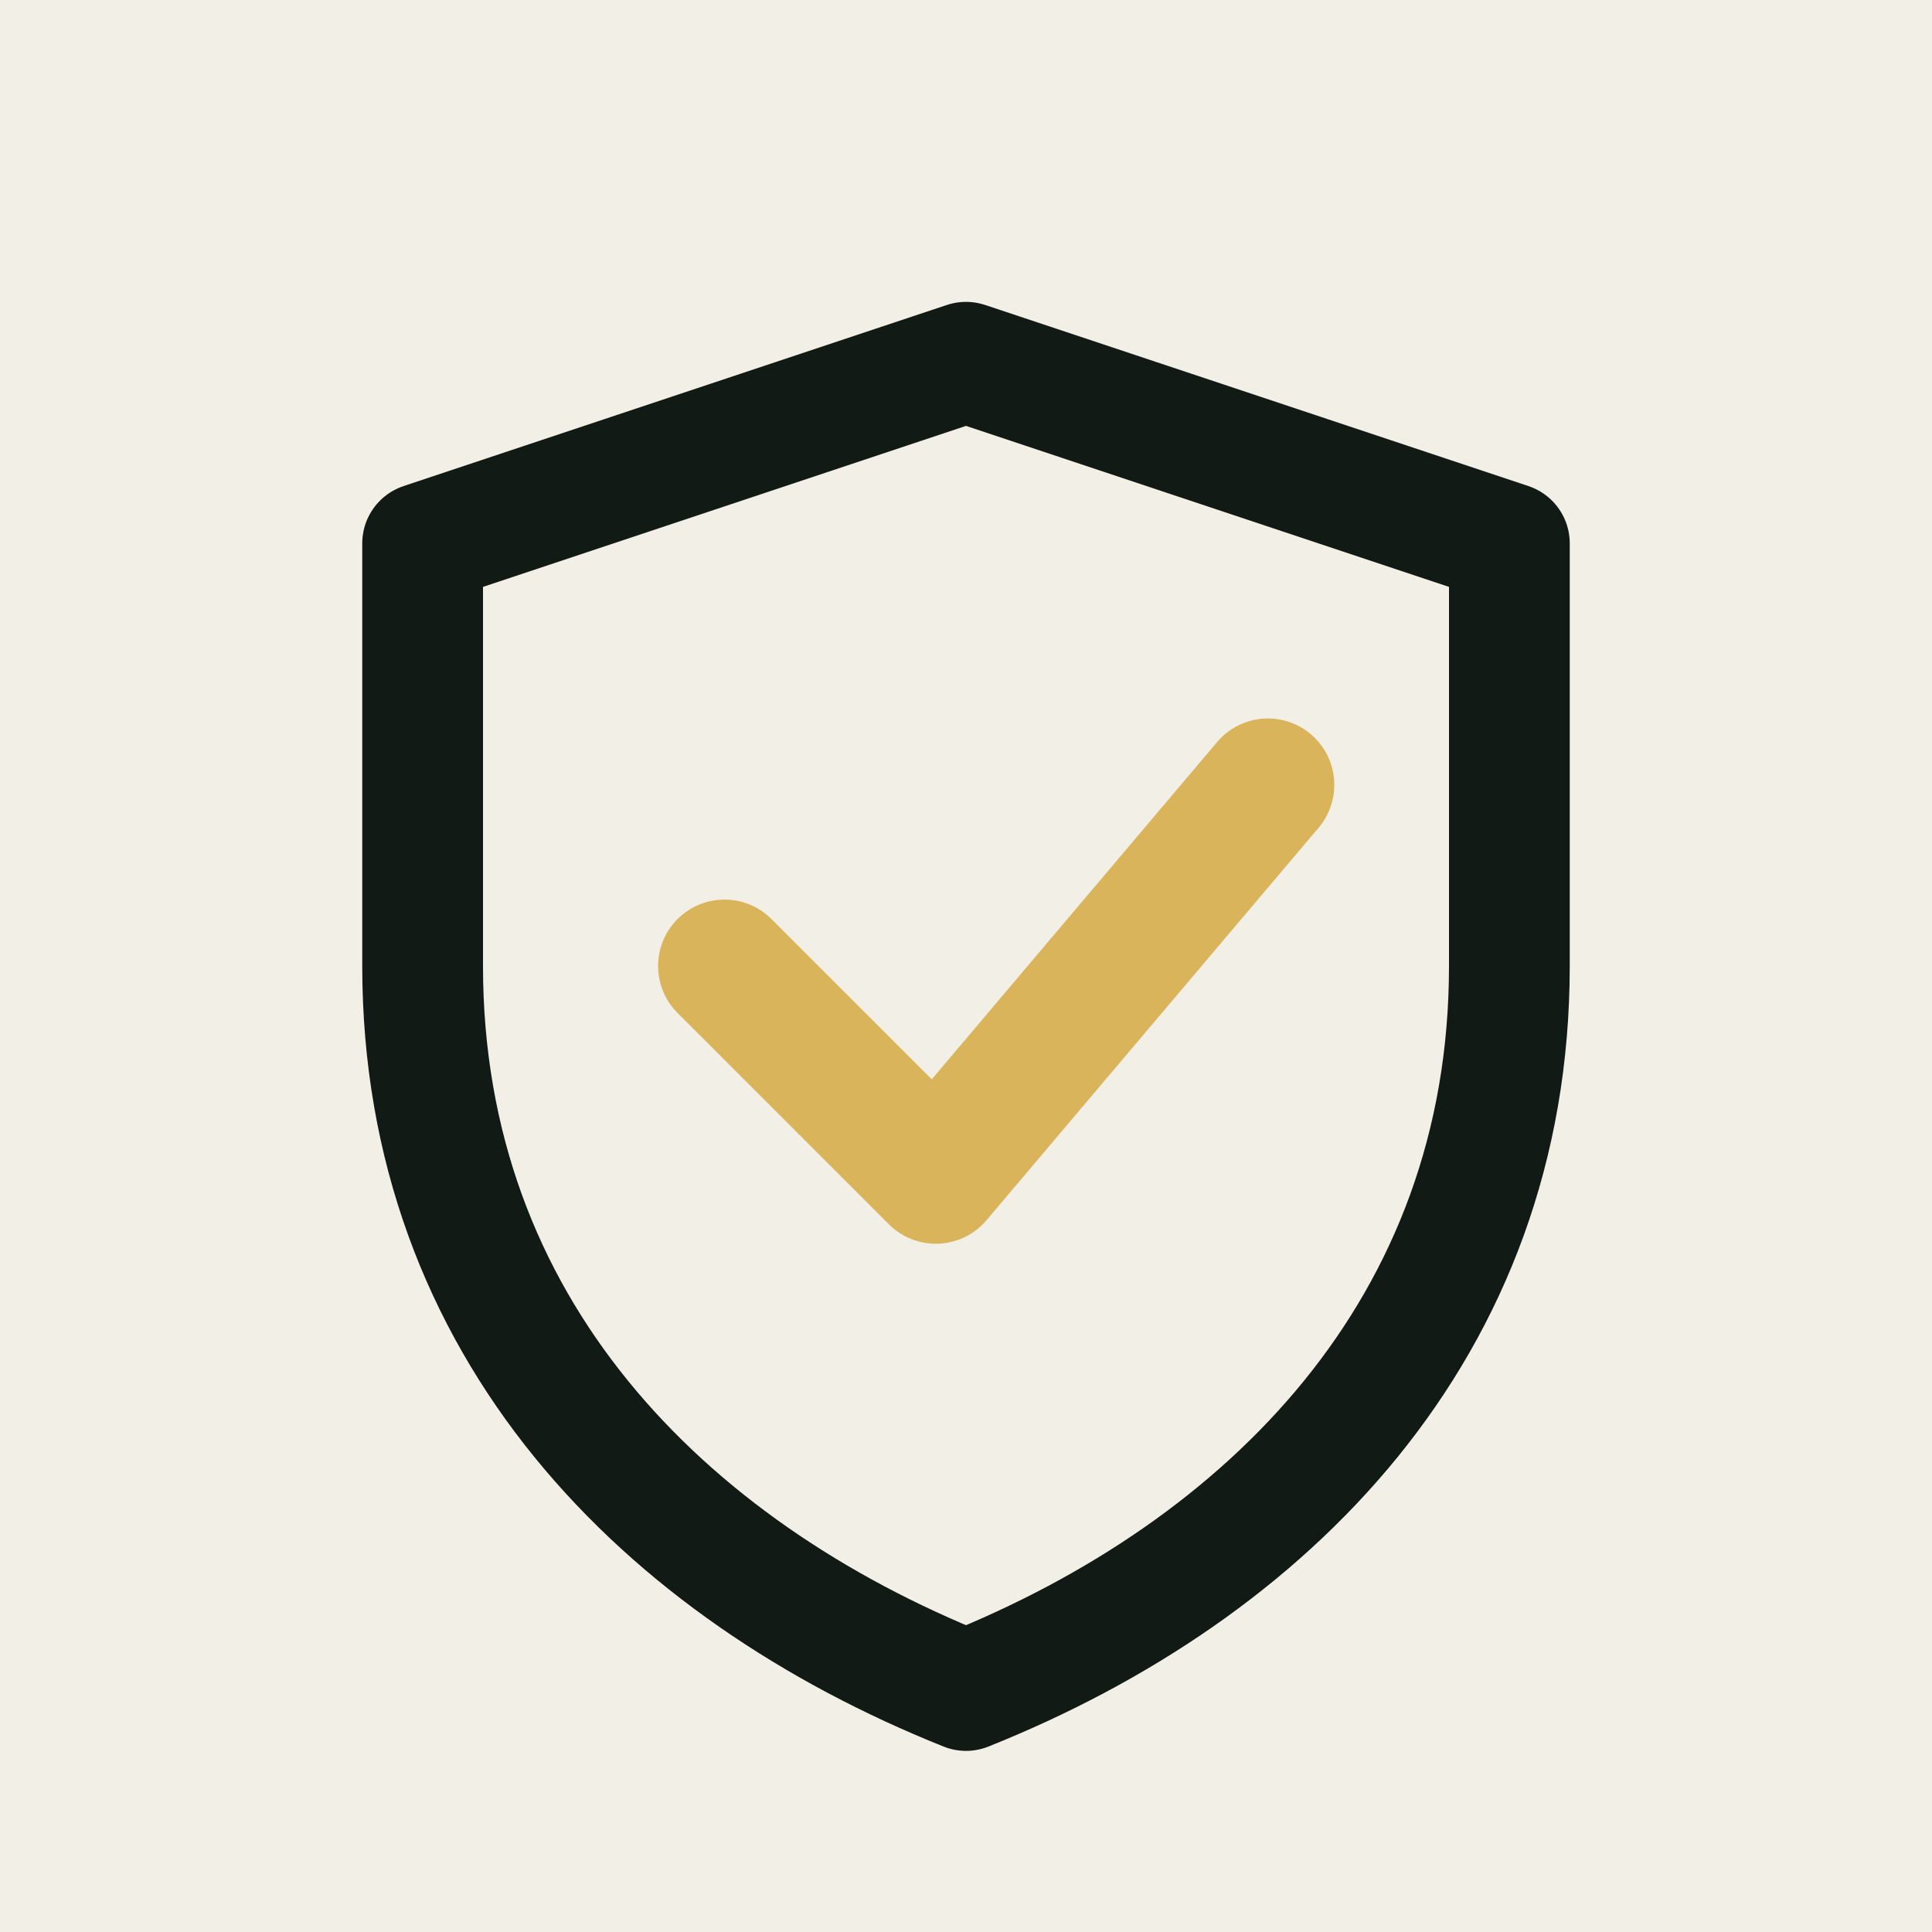
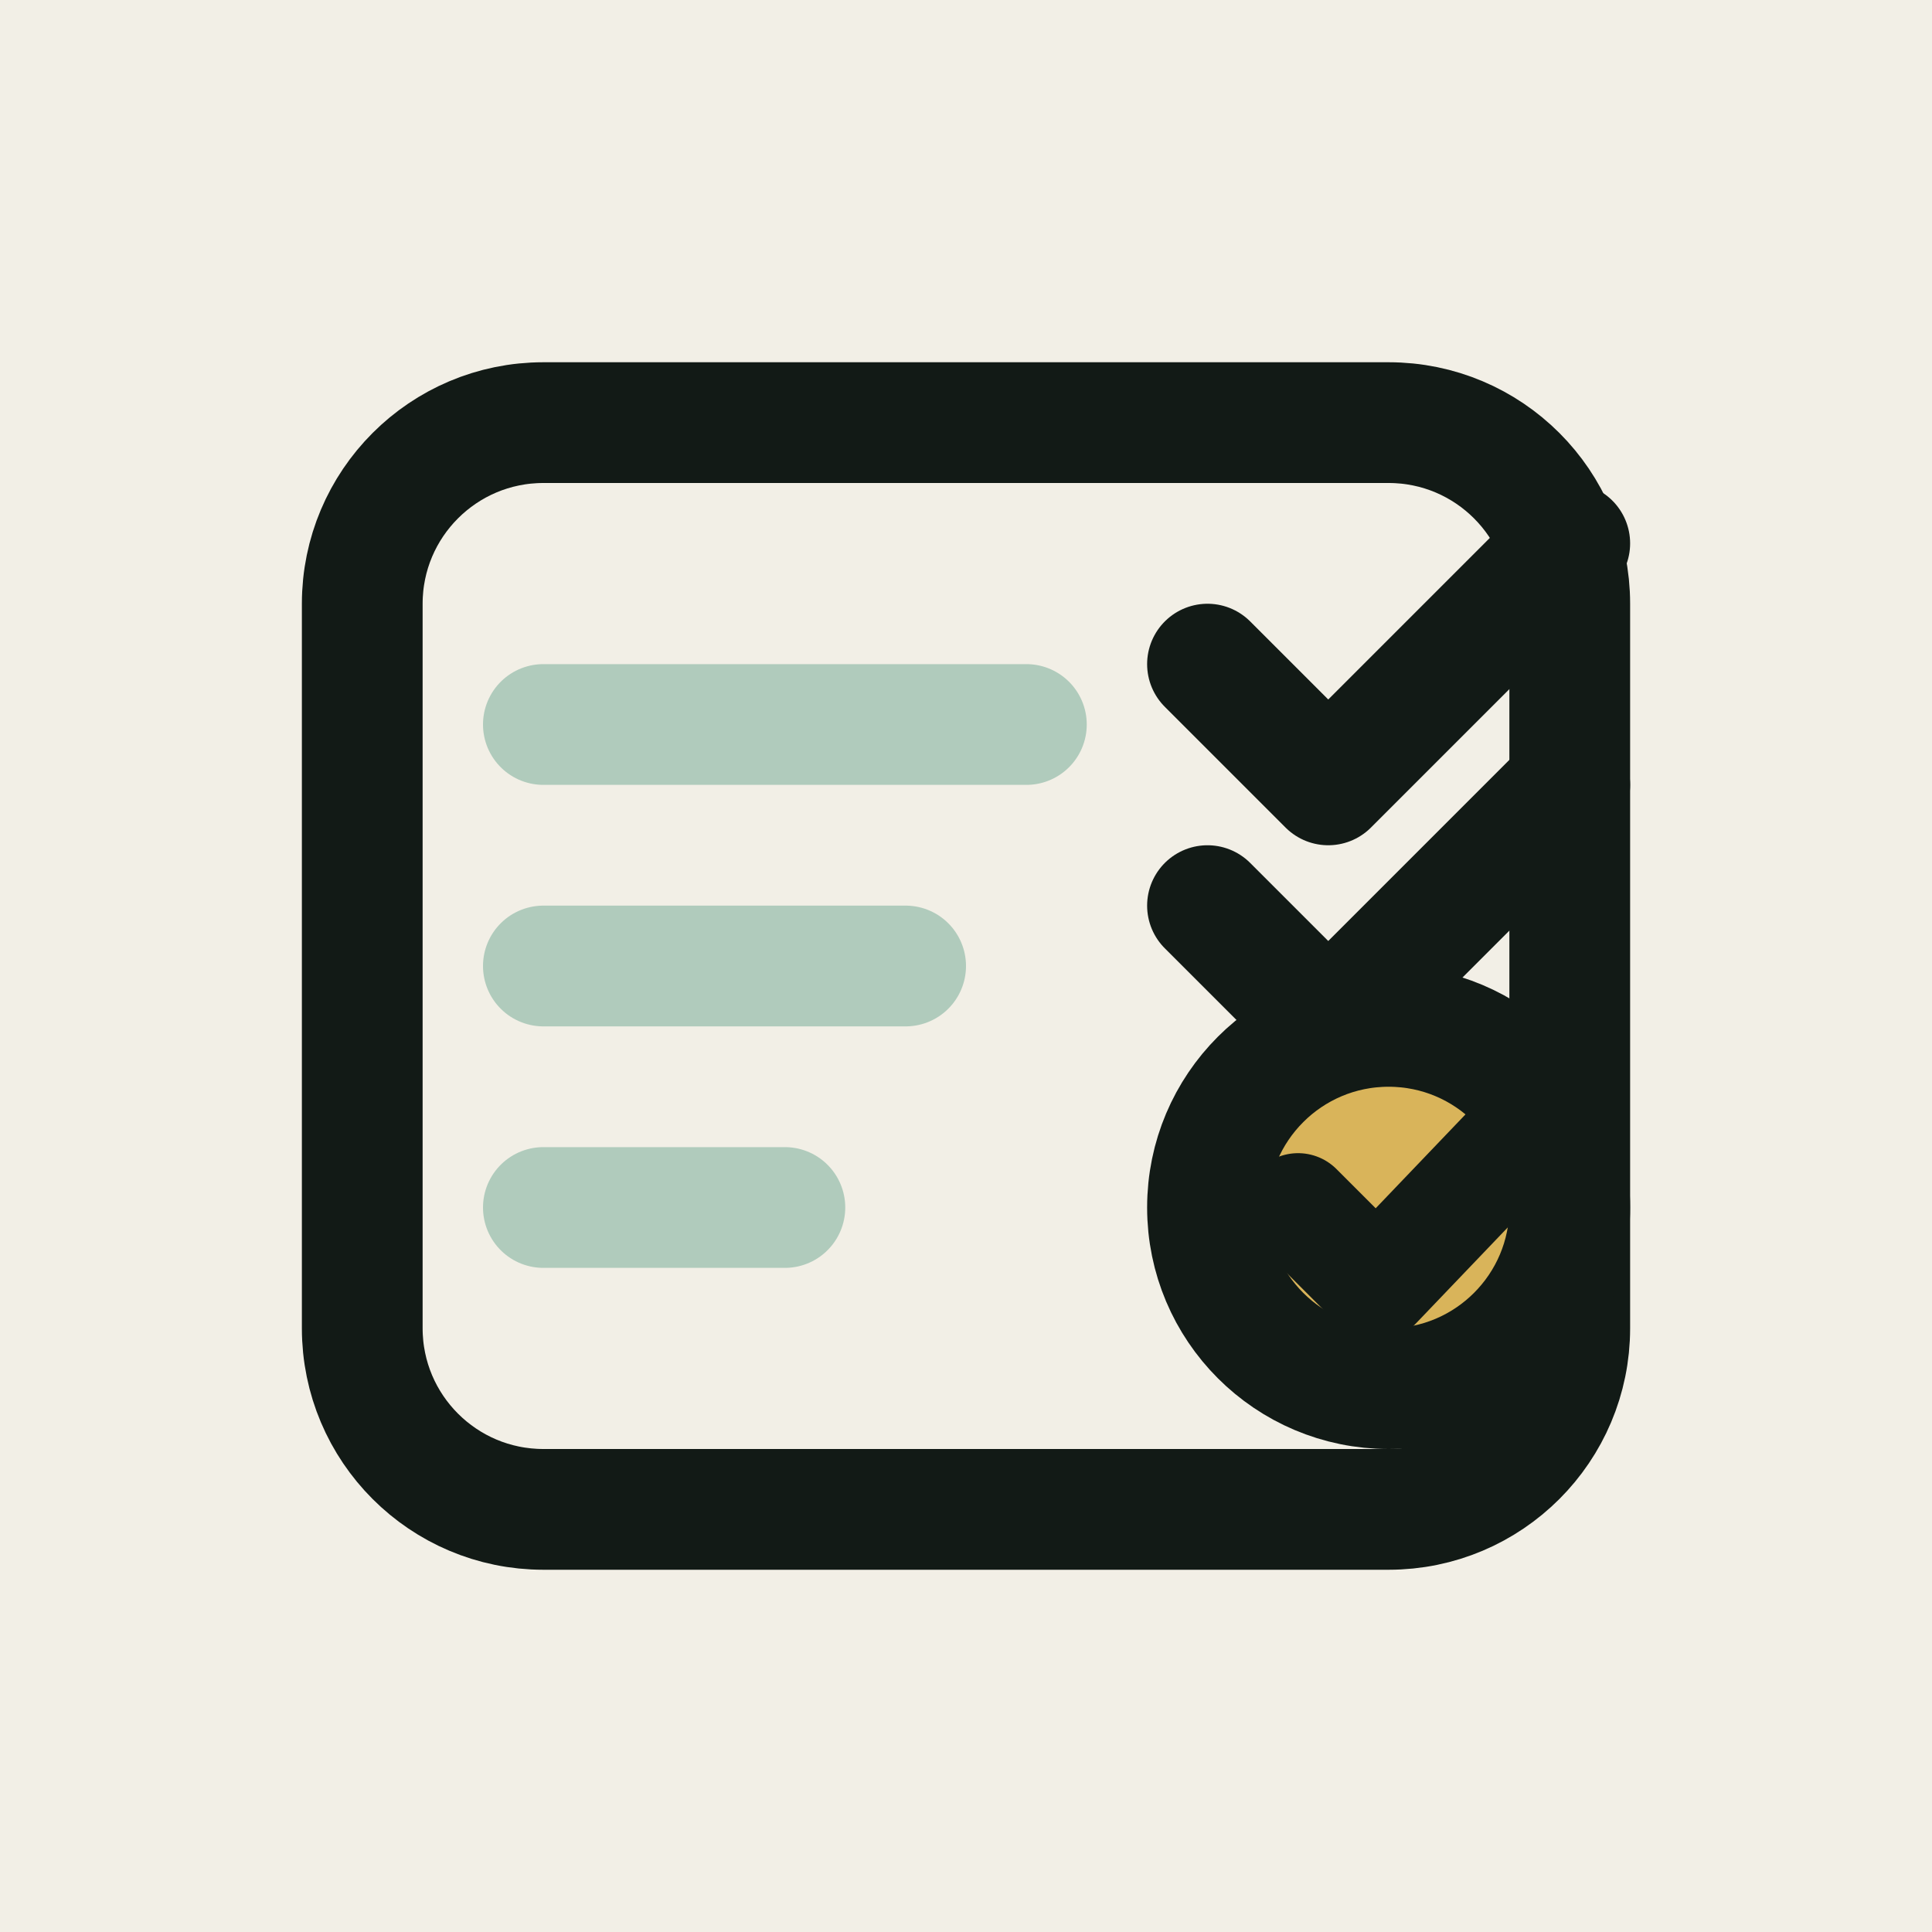
<svg xmlns="http://www.w3.org/2000/svg" viewBox="0 0 32 32" width="32" height="32">
  <rect width="32" height="32" fill="#F2EFE6" />
-   <path d="M16 6 L25 9 V16 C25 22 21 26 16 28 C11 26 7 22 7 16 V9 Z" fill="none" stroke="#121A16" stroke-width="2" stroke-linejoin="round" />
-   <path d="M12 16 L15.5 19.5 L21 13" fill="none" stroke="#D9B45A" stroke-width="2.2" stroke-linecap="round" stroke-linejoin="round" />
+   <rect x="6" y="7" width="20" height="18" rx="3" fill="none" stroke="#121A16" stroke-width="2" />
+   <path d="M9 12 H17" stroke="#B0CBBC" stroke-width="2" stroke-linecap="round" />
+   <path d="M9 16 H15" stroke="#B0CBBC" stroke-width="2" stroke-linecap="round" />
+   <path d="M9 20 H13" stroke="#B0CBBC" stroke-width="2" stroke-linecap="round" />
+   <path d="M20 11 L22 13 L26 9" stroke="#121A16" stroke-width="2" fill="none" stroke-linecap="round" stroke-linejoin="round" />
+   <path d="M20 15 L22 17 L26 13" stroke="#121A16" stroke-width="2" fill="none" stroke-linecap="round" stroke-linejoin="round" />
+   <circle cx="23" cy="20" r="3" fill="#D9B45A" stroke="#121A16" stroke-width="2" />
+   <path d="M21.5 20 L22.8 21.3 L25 19" stroke="#121A16" stroke-width="1.8" fill="none" stroke-linecap="round" stroke-linejoin="round" />
</svg>
